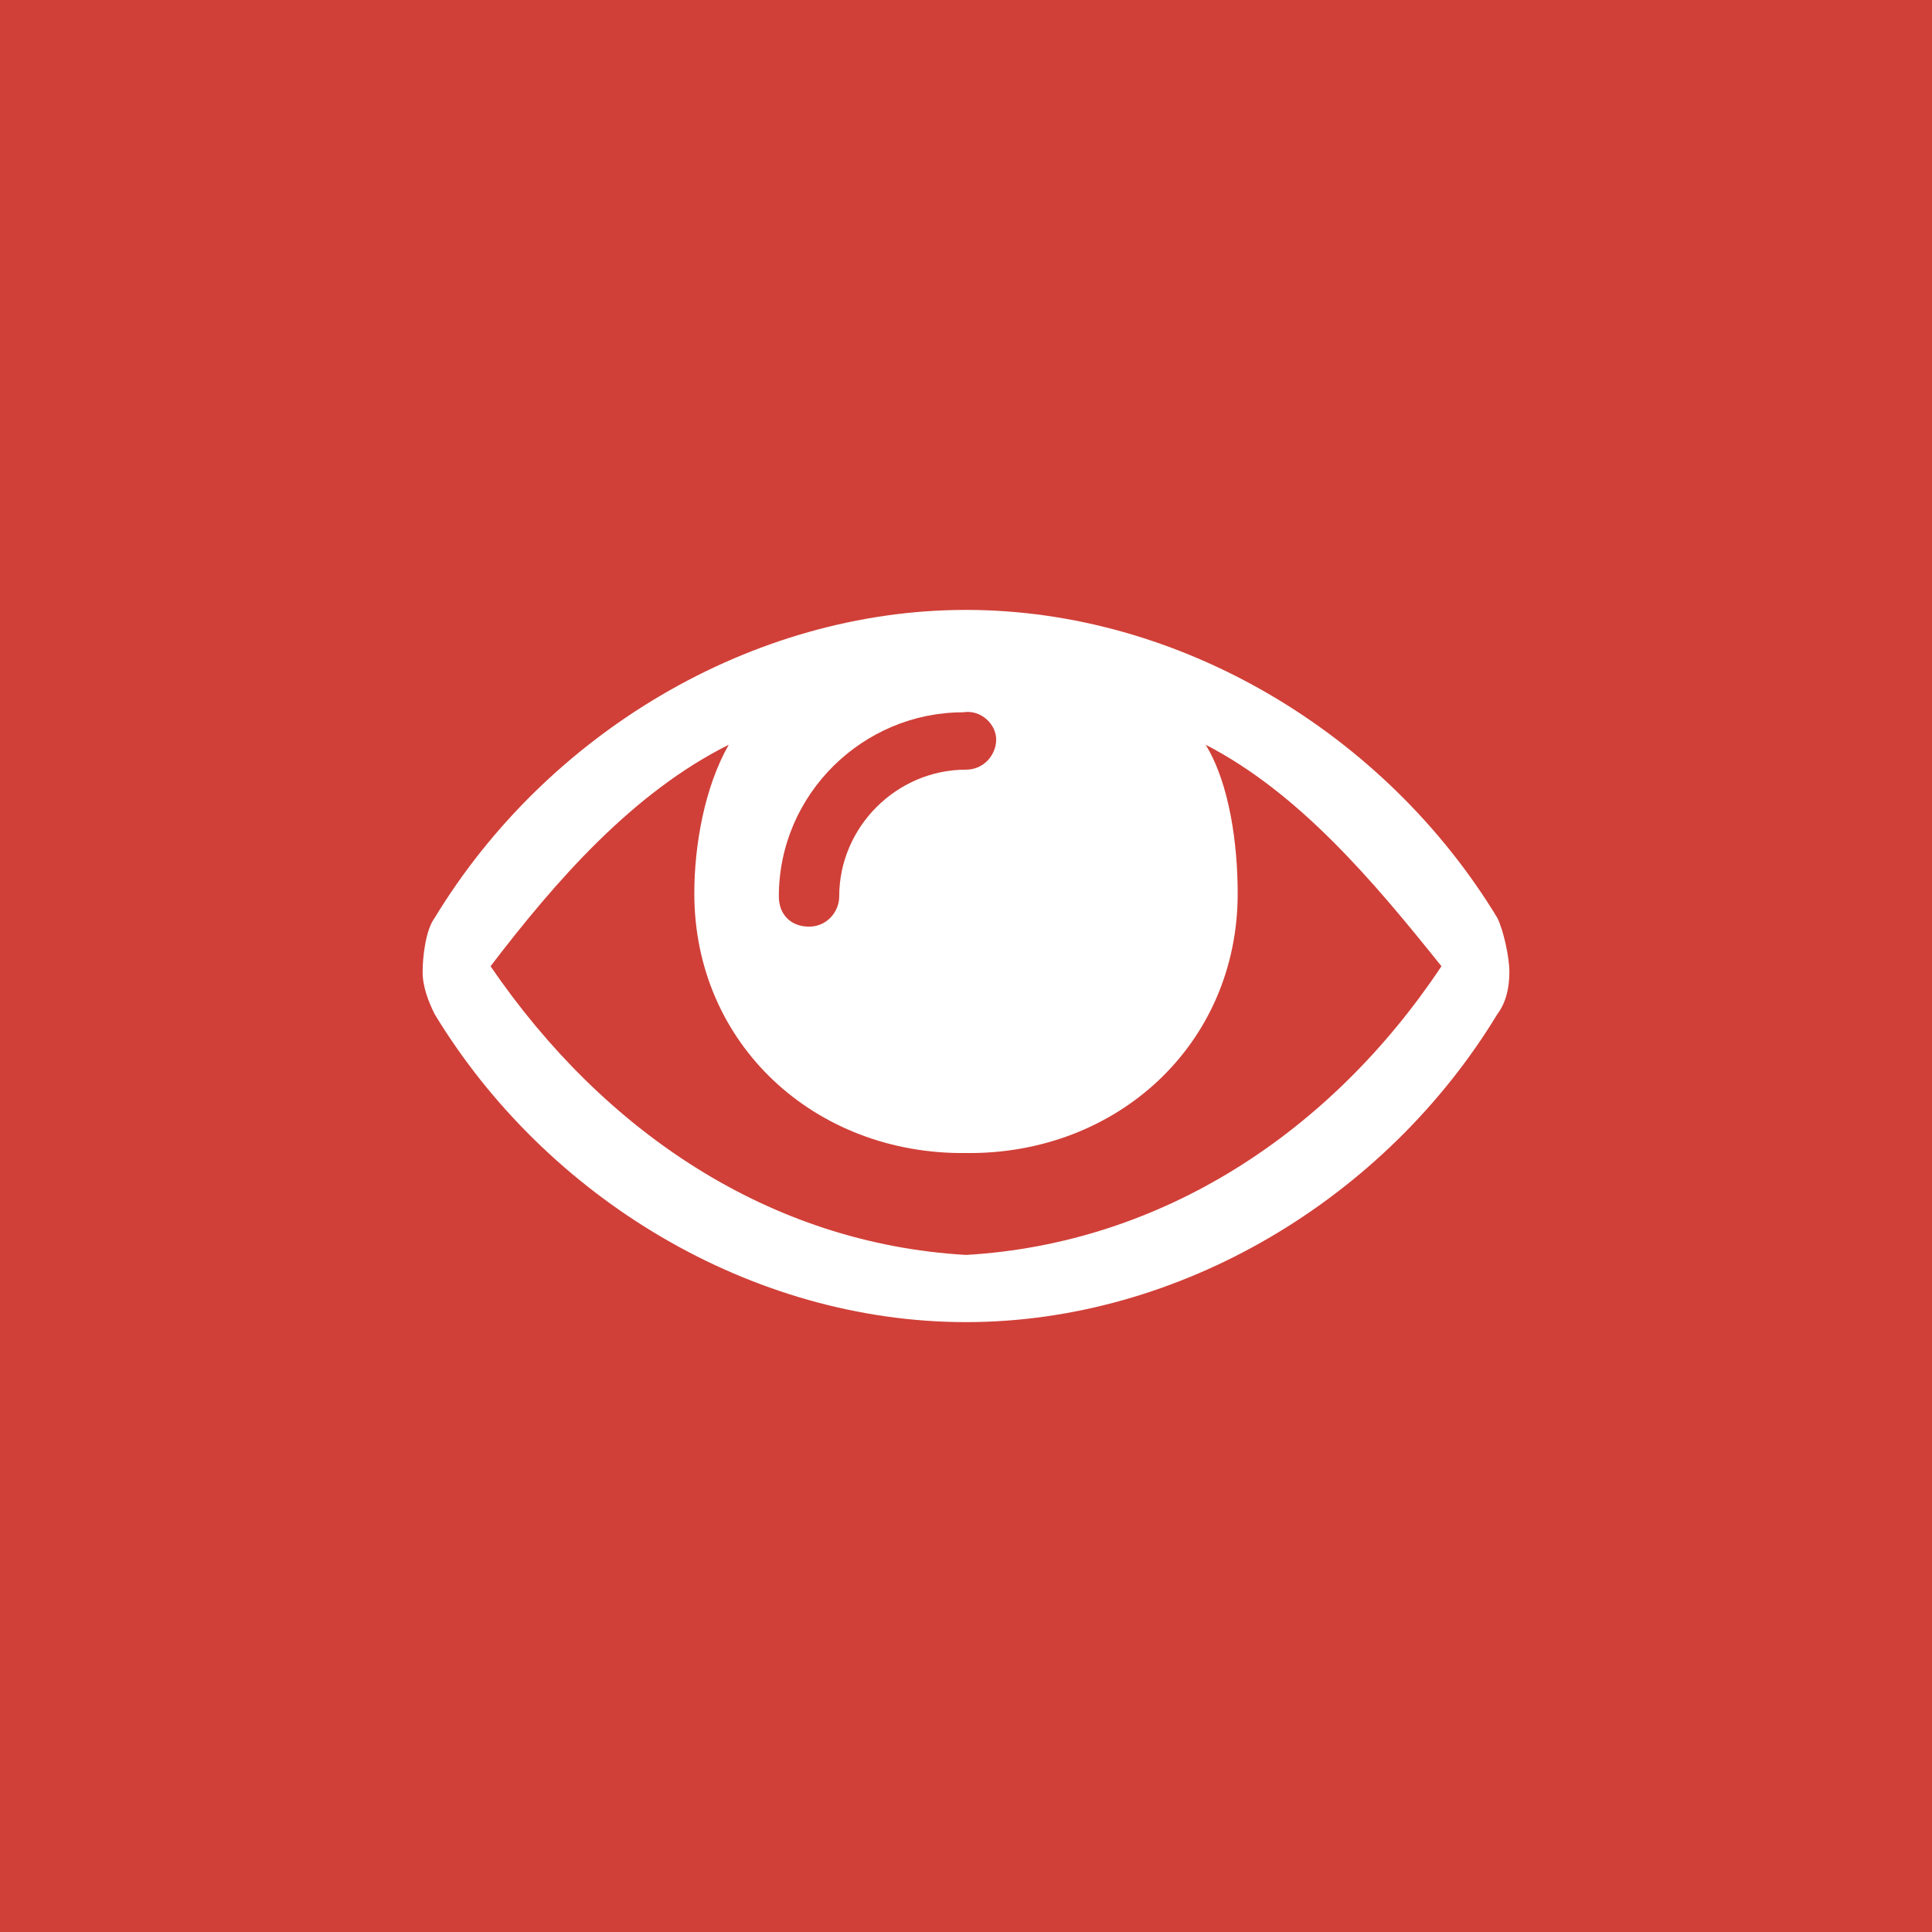
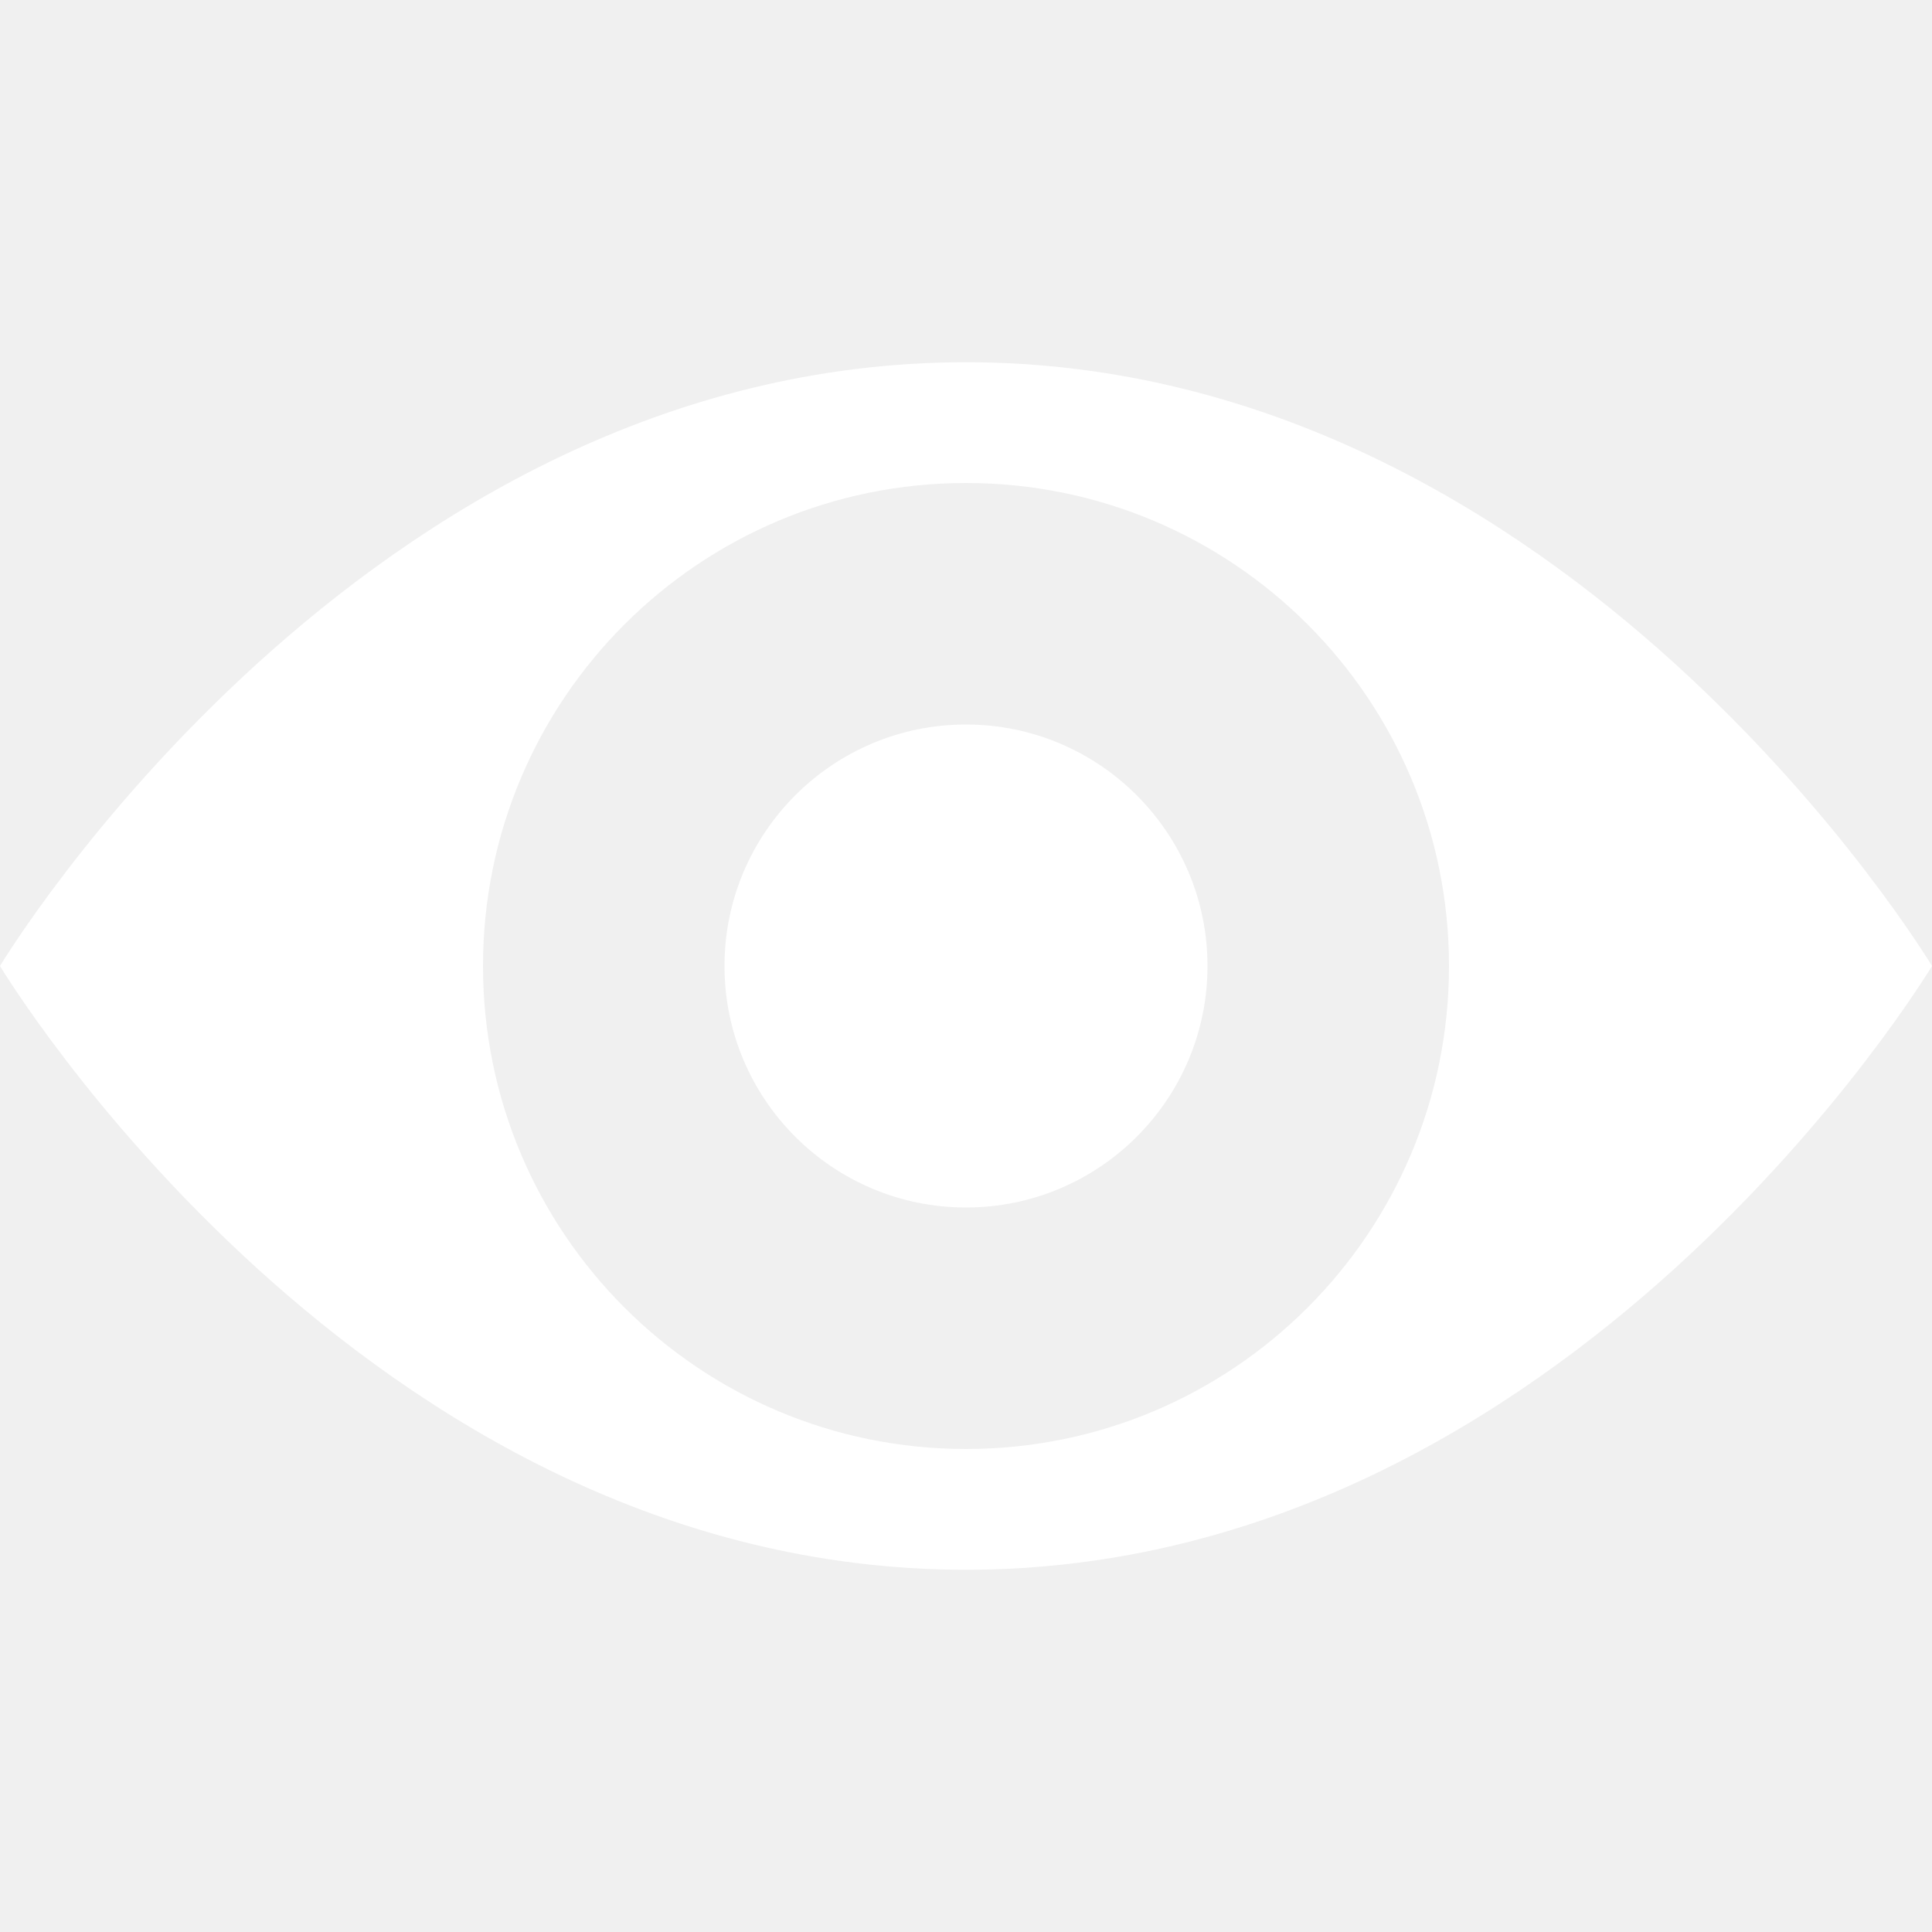
- <svg xmlns="http://www.w3.org/2000/svg" version="1.1" x="0px" y="0px" viewBox="0 0 64 64" enable-background="new 0 0 64 64" xml:space="preserve">
-   <rect id="Rectangle-path" fill="#D04038" width="64" height="64" />
-   <path id="Shape" fill="#FFFFFF" d="M32,41.571c-6.5-0.375-12-4.075-15.75-9.563c2.15-2.813,4.691-5.738,7.891-7.338  c-0.8,1.4-1.141,3.326-1.141,4.926c0,5,4,8.657,9,8.6c5,0.057,9-3.6,9-8.6c0-1.6-0.262-3.626-1.062-4.926  c3.1,1.6,5.562,4.526,7.812,7.338C44.1,37.496,38.5,41.196,32,41.571z M33,24.496c0,0.5-0.4,1-1,1c-2.3,0-4.2,1.9-4.2,4.2  c0,0.5-0.4,1-1,1c-0.6,0-1-0.4-1-1c0-3.4,2.8-6.1,6.1-6.1C32.5,23.496,33,23.996,33,24.496L33,24.496z M49.6,30.404  c-3.7-6.1-10.5-10.2-17.6-10.2s-13.9,4.1-17.6,10.2c-0.3,0.4-0.4,1.293-0.4,1.793s0.2,1,0.4,1.4c3.7,6.1,10.5,10.2,17.6,10.2  s13.9-4.1,17.6-10.2c0.3-0.4,0.4-0.9,0.4-1.4S49.8,30.804,49.6,30.404z" />
+ <svg xmlns="http://www.w3.org/2000/svg" x="0px" y="0px" width="16px" height="16px" viewBox="0 0 32 32">
+   <path fill="#FFFFFF" d="M16,6C6,6,0,16,0,16s6,10,16,10s16-10,16-10S26,6,16,6z M16,24c-4.418,0-8-3.58-8-8c0-4.42,3.582-8,8-8 c4.422,0,8,3.58,8,8C24,20.42,20.422,24,16,24z M20,16c0,2.209-1.793,4-4,4c-2.207,0-4-1.791-4-4c0-2.207,1.793-4,4-4 C18.207,12,20,13.793,20,16z" />
</svg>
